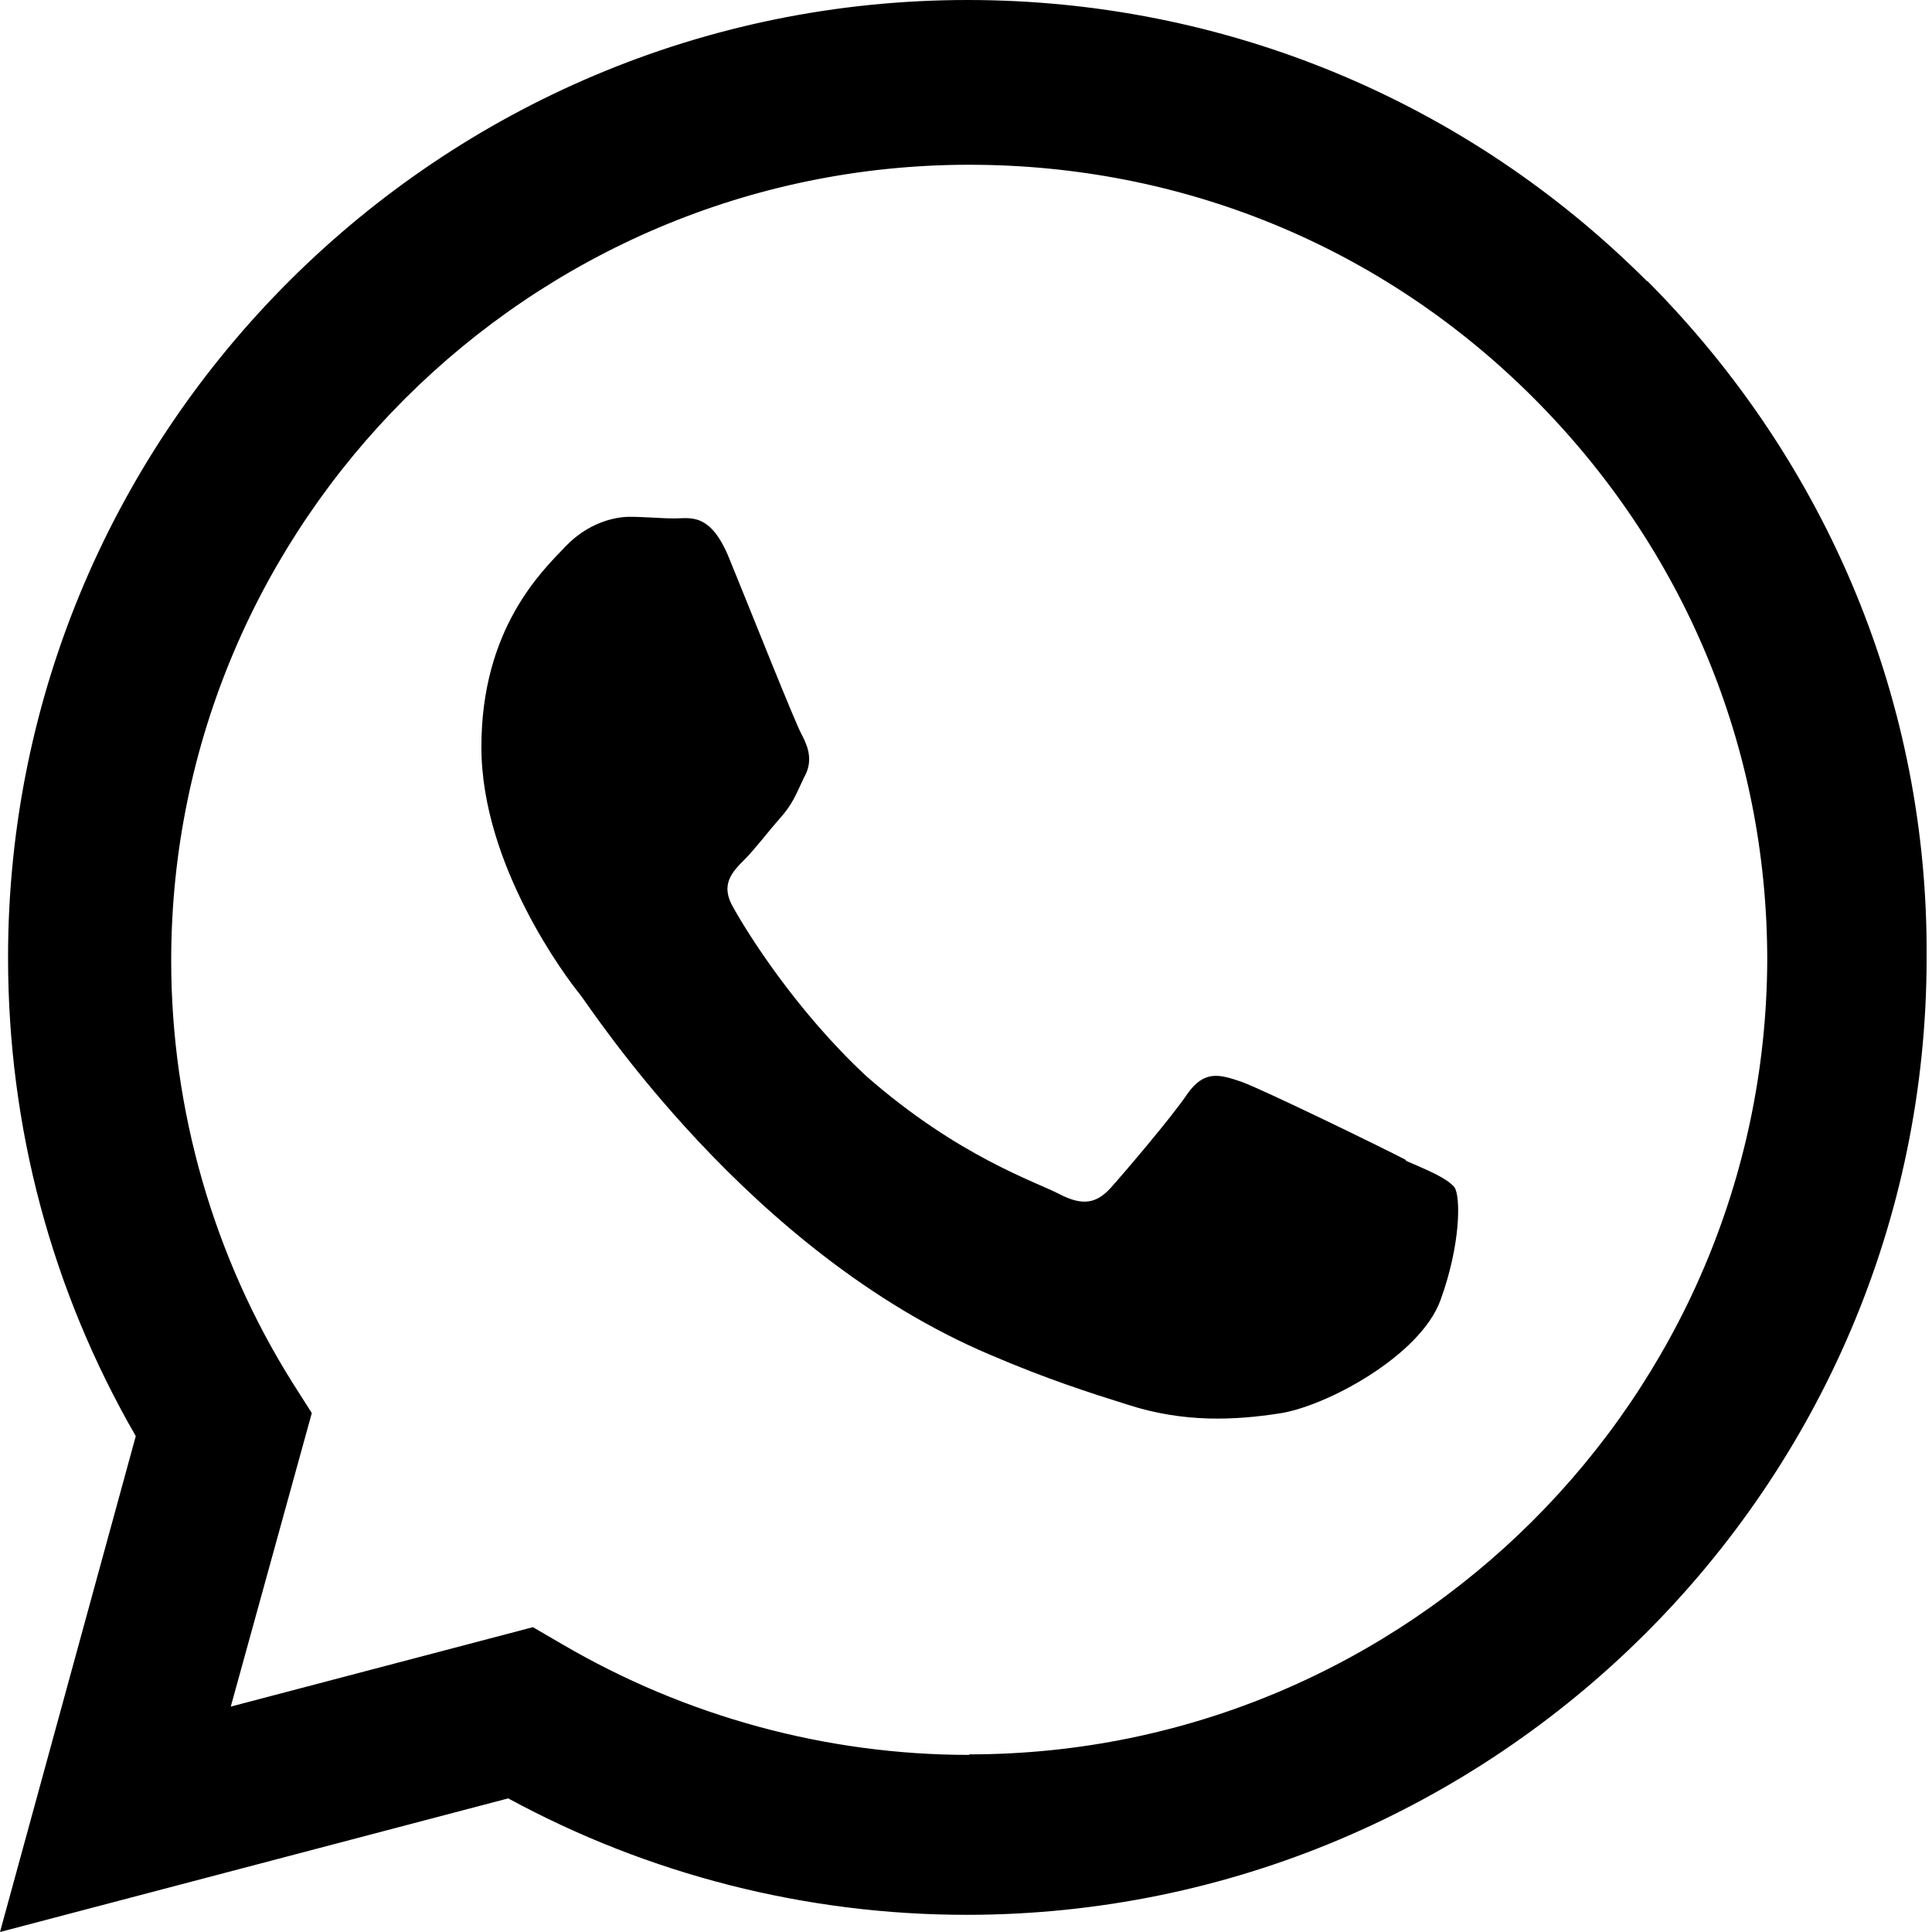
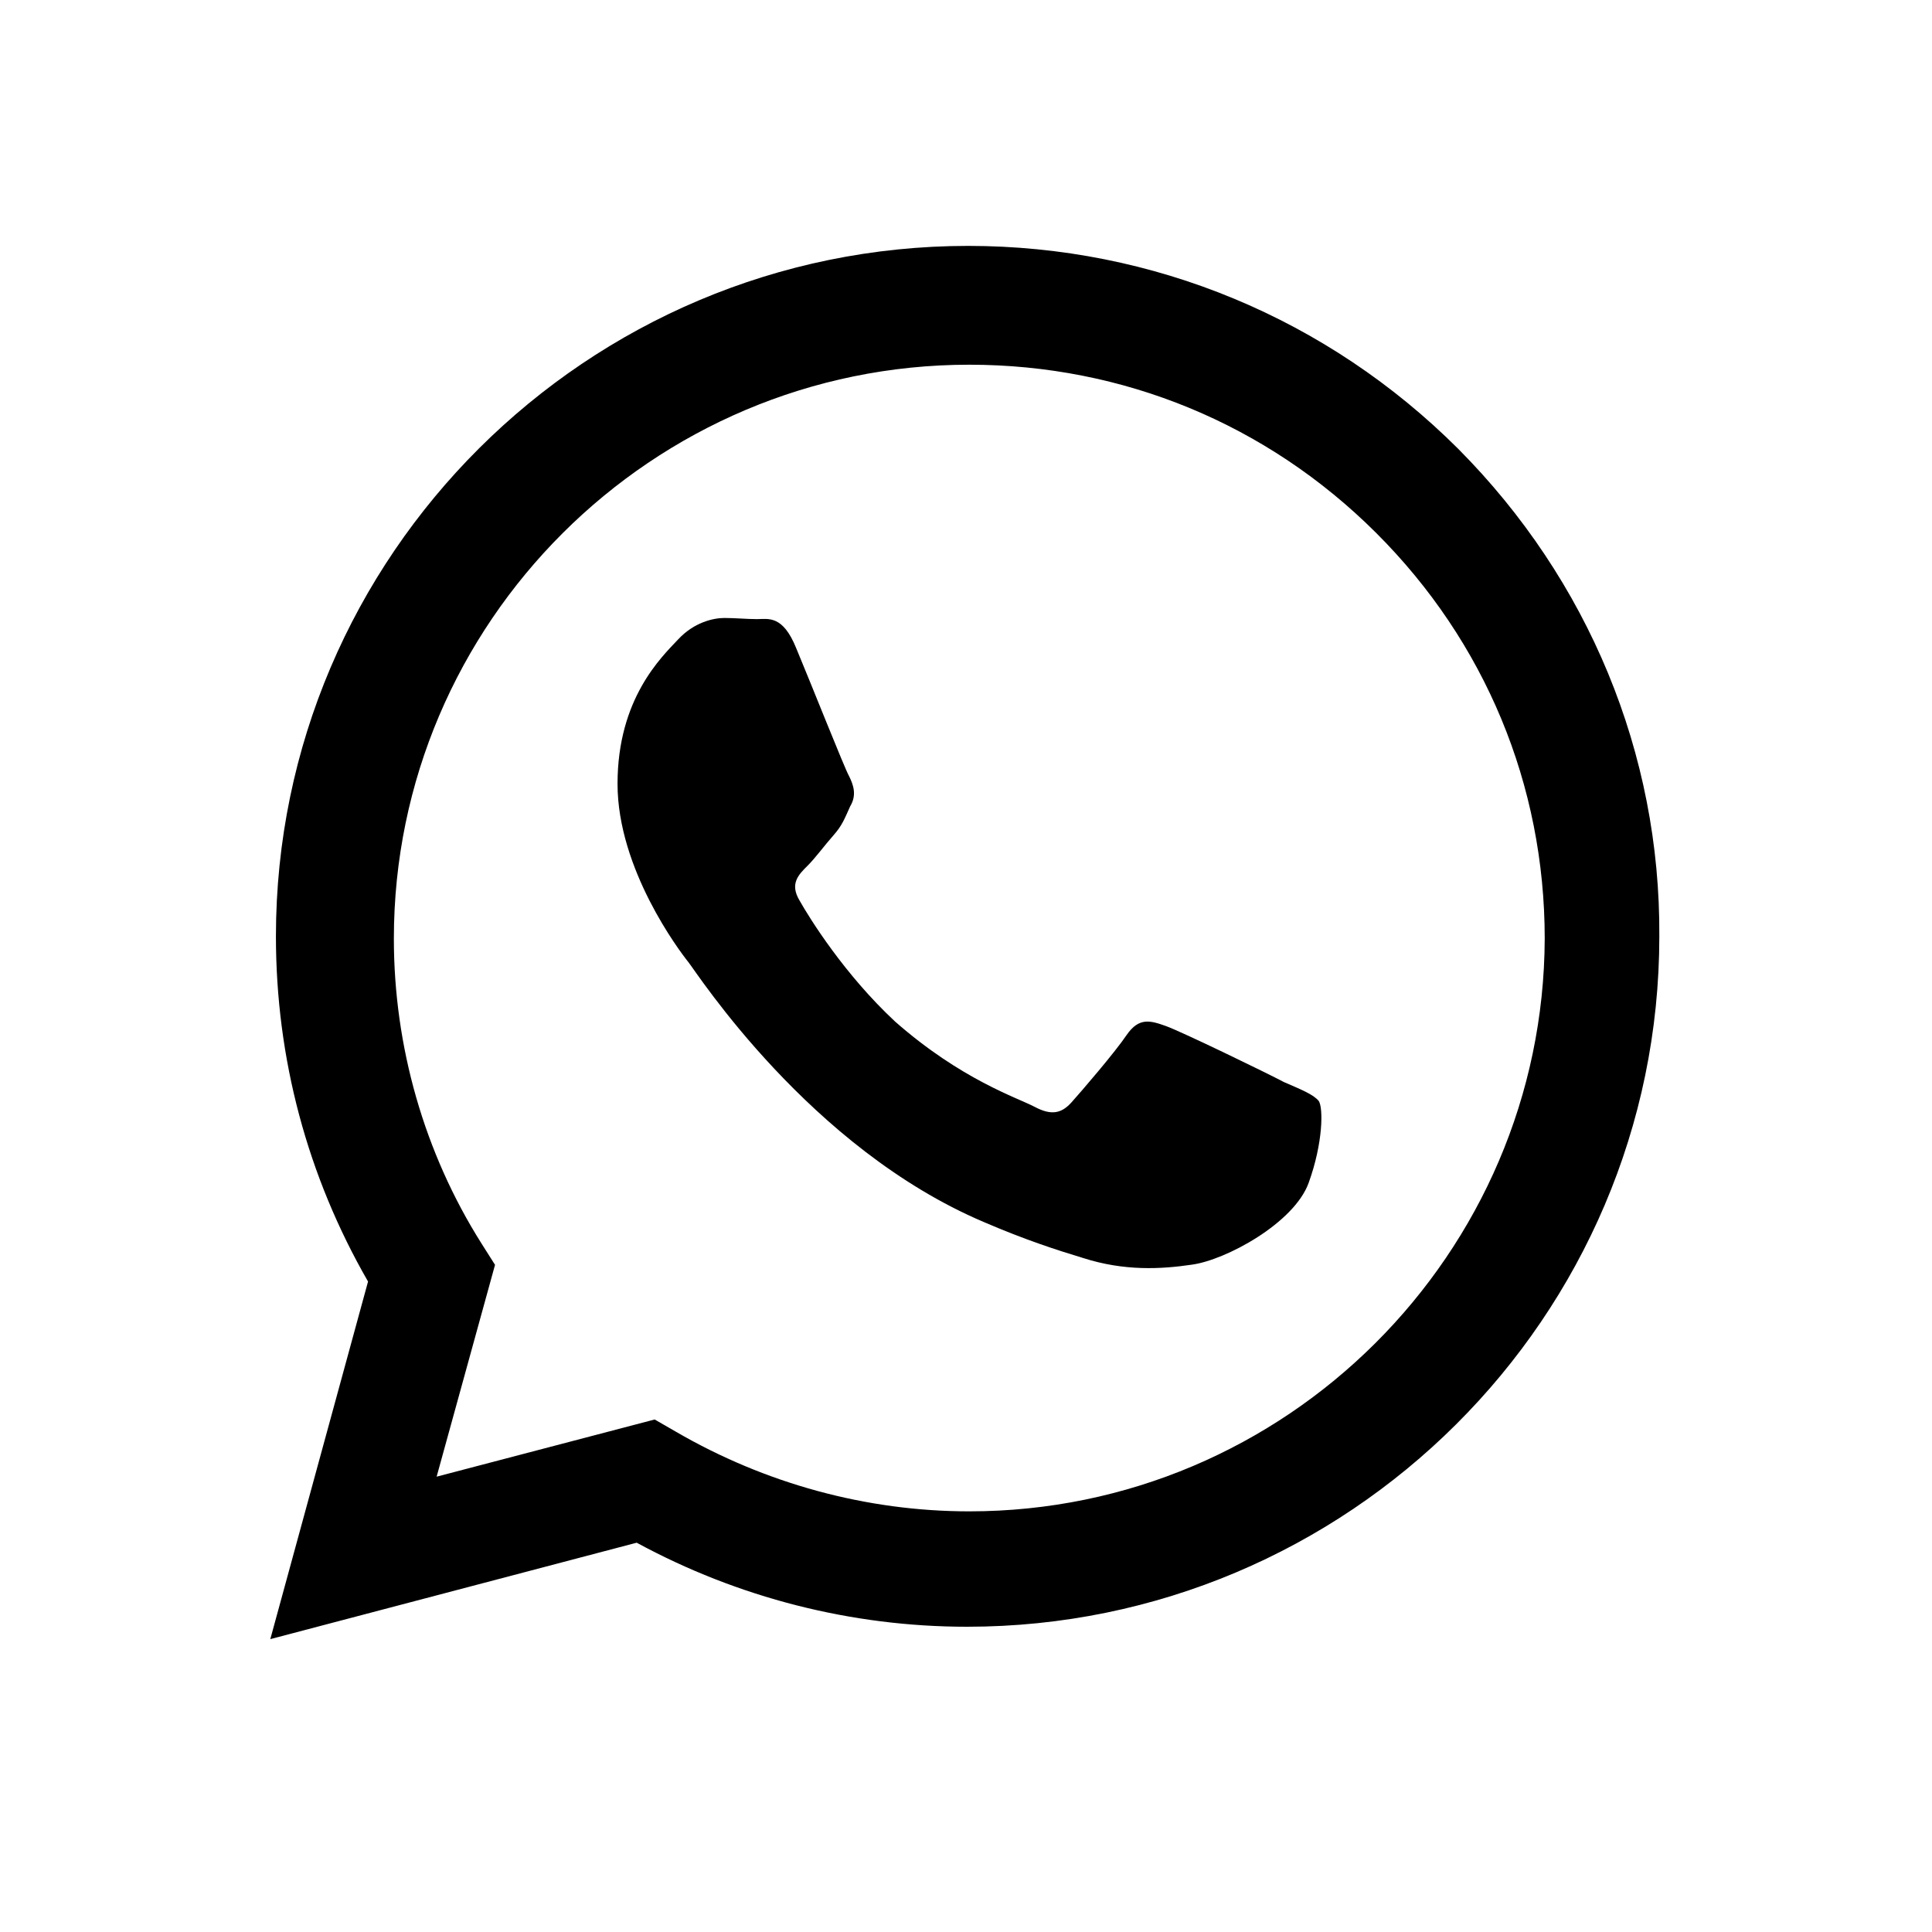
- <svg xmlns="http://www.w3.org/2000/svg" id="Layer_1" width="36" height="36" viewBox="0 0 36 36">
-   <path d="M30.69,5.24C27.33,1.88,22.82,0,18.03,0,8.19,0,.15,7.99,.15,17.84c0,3.16,.81,6.2,2.38,8.92L0,36l9.47-2.49c2.61,1.42,5.55,2.17,8.54,2.17h0c9.84,0,17.89-7.99,17.89-17.84,.03-4.72-1.83-9.21-5.2-12.6Zm-12.63,27.46h0c-2.67,0-5.29-.72-7.58-2.06l-.55-.32-5.63,1.48,1.51-5.47-.35-.55c-1.48-2.35-2.27-5.1-2.27-7.88C3.19,9.73,9.87,3.07,18.06,3.07c3.98,0,7.7,1.53,10.51,4.34s4.36,6.52,4.36,10.48c-.03,8.14-6.68,14.8-14.87,14.8Zm8.13-11.09c-.44-.23-2.64-1.3-3.05-1.45-.41-.14-.7-.23-1.02,.23-.29,.43-1.16,1.45-1.42,1.74-.26,.29-.52,.35-.96,.12-.44-.23-1.89-.7-3.6-2.2-1.31-1.22-2.21-2.66-2.47-3.13-.26-.43-.03-.67,.2-.9,.2-.2,.44-.52,.67-.78,.23-.26,.29-.43,.44-.75,.17-.29,.09-.55-.03-.78-.12-.2-.99-2.4-1.36-3.3-.35-.87-.73-.75-1.02-.75-.26,0-.55-.03-.84-.03s-.78,.12-1.19,.55c-.44,.46-1.57,1.53-1.57,3.74s1.6,4.32,1.83,4.6c.23,.29,3.14,4.81,7.64,6.72,1.07,.46,1.89,.72,2.56,.93,1.07,.35,2.03,.29,2.82,.17,.87-.12,2.64-1.07,3.02-2.11,.38-1.04,.38-1.94,.26-2.11-.15-.17-.44-.29-.9-.49Z" />
+ <svg xmlns="http://www.w3.org/2000/svg" version="1.1" viewBox="-1 -1 22 22">
+   <g>
+     <path fill="currentColor" d="M15.604,4.11C14.12,2.63,12.136,1.8,10.025,1.8 c-4.338,0-7.883,3.523-7.883,7.862c0,1.391,0.358,2.731,1.049,3.931 l-1.113,4.072l4.172-1.098c1.152,0.625,2.444,0.957,3.762,0.957l0,0 c4.338,0,7.883-3.523,7.883-7.862C17.908,7.582,17.089,5.604,15.604,4.11z M10.038,16.21L10.038,16.21c-1.177,0-2.329-0.319-3.34-0.906l-0.243-0.14     l-2.483,0.651l0.665-2.412l-0.154-0.243c-0.653-1.034-0.998-2.246-0.998-3.472     c0-3.599,2.943-6.535,6.552-6.535c1.753,0,3.391,0.676,4.633,1.915     s1.92,2.872,1.92,4.62C16.577,13.274,13.646,16.21,10.038,16.21z M13.621,11.322c-0.192-0.102-1.165-0.574-1.344-0.638     c-0.179-0.064-0.307-0.102-0.448,0.102c-0.128,0.191-0.512,0.638-0.627,0.766     c-0.115,0.128-0.23,0.153-0.422,0.051c-0.192-0.102-0.832-0.306-1.587-0.97     c-0.576-0.536-0.973-1.174-1.088-1.378c-0.115-0.191-0.013-0.294,0.09-0.396     c0.09-0.089,0.192-0.23,0.294-0.345c0.102-0.115,0.128-0.191,0.192-0.332     c0.077-0.128,0.038-0.243-0.013-0.345C8.617,7.748,8.233,6.778,8.067,6.382     C7.913,5.999,7.747,6.05,7.619,6.05c-0.115,0-0.243-0.013-0.371-0.013     s-0.346,0.051-0.525,0.243C6.531,6.484,6.032,6.956,6.032,7.926     s0.704,1.902,0.806,2.029c0.102,0.128,1.382,2.119,3.366,2.961     c0.474,0.204,0.832,0.319,1.126,0.408c0.474,0.153,0.896,0.128,1.241,0.077     c0.384-0.051,1.165-0.472,1.331-0.932c0.166-0.459,0.166-0.855,0.115-0.932     C13.954,11.462,13.826,11.411,13.621,11.322z" />
+   </g>
</svg>
